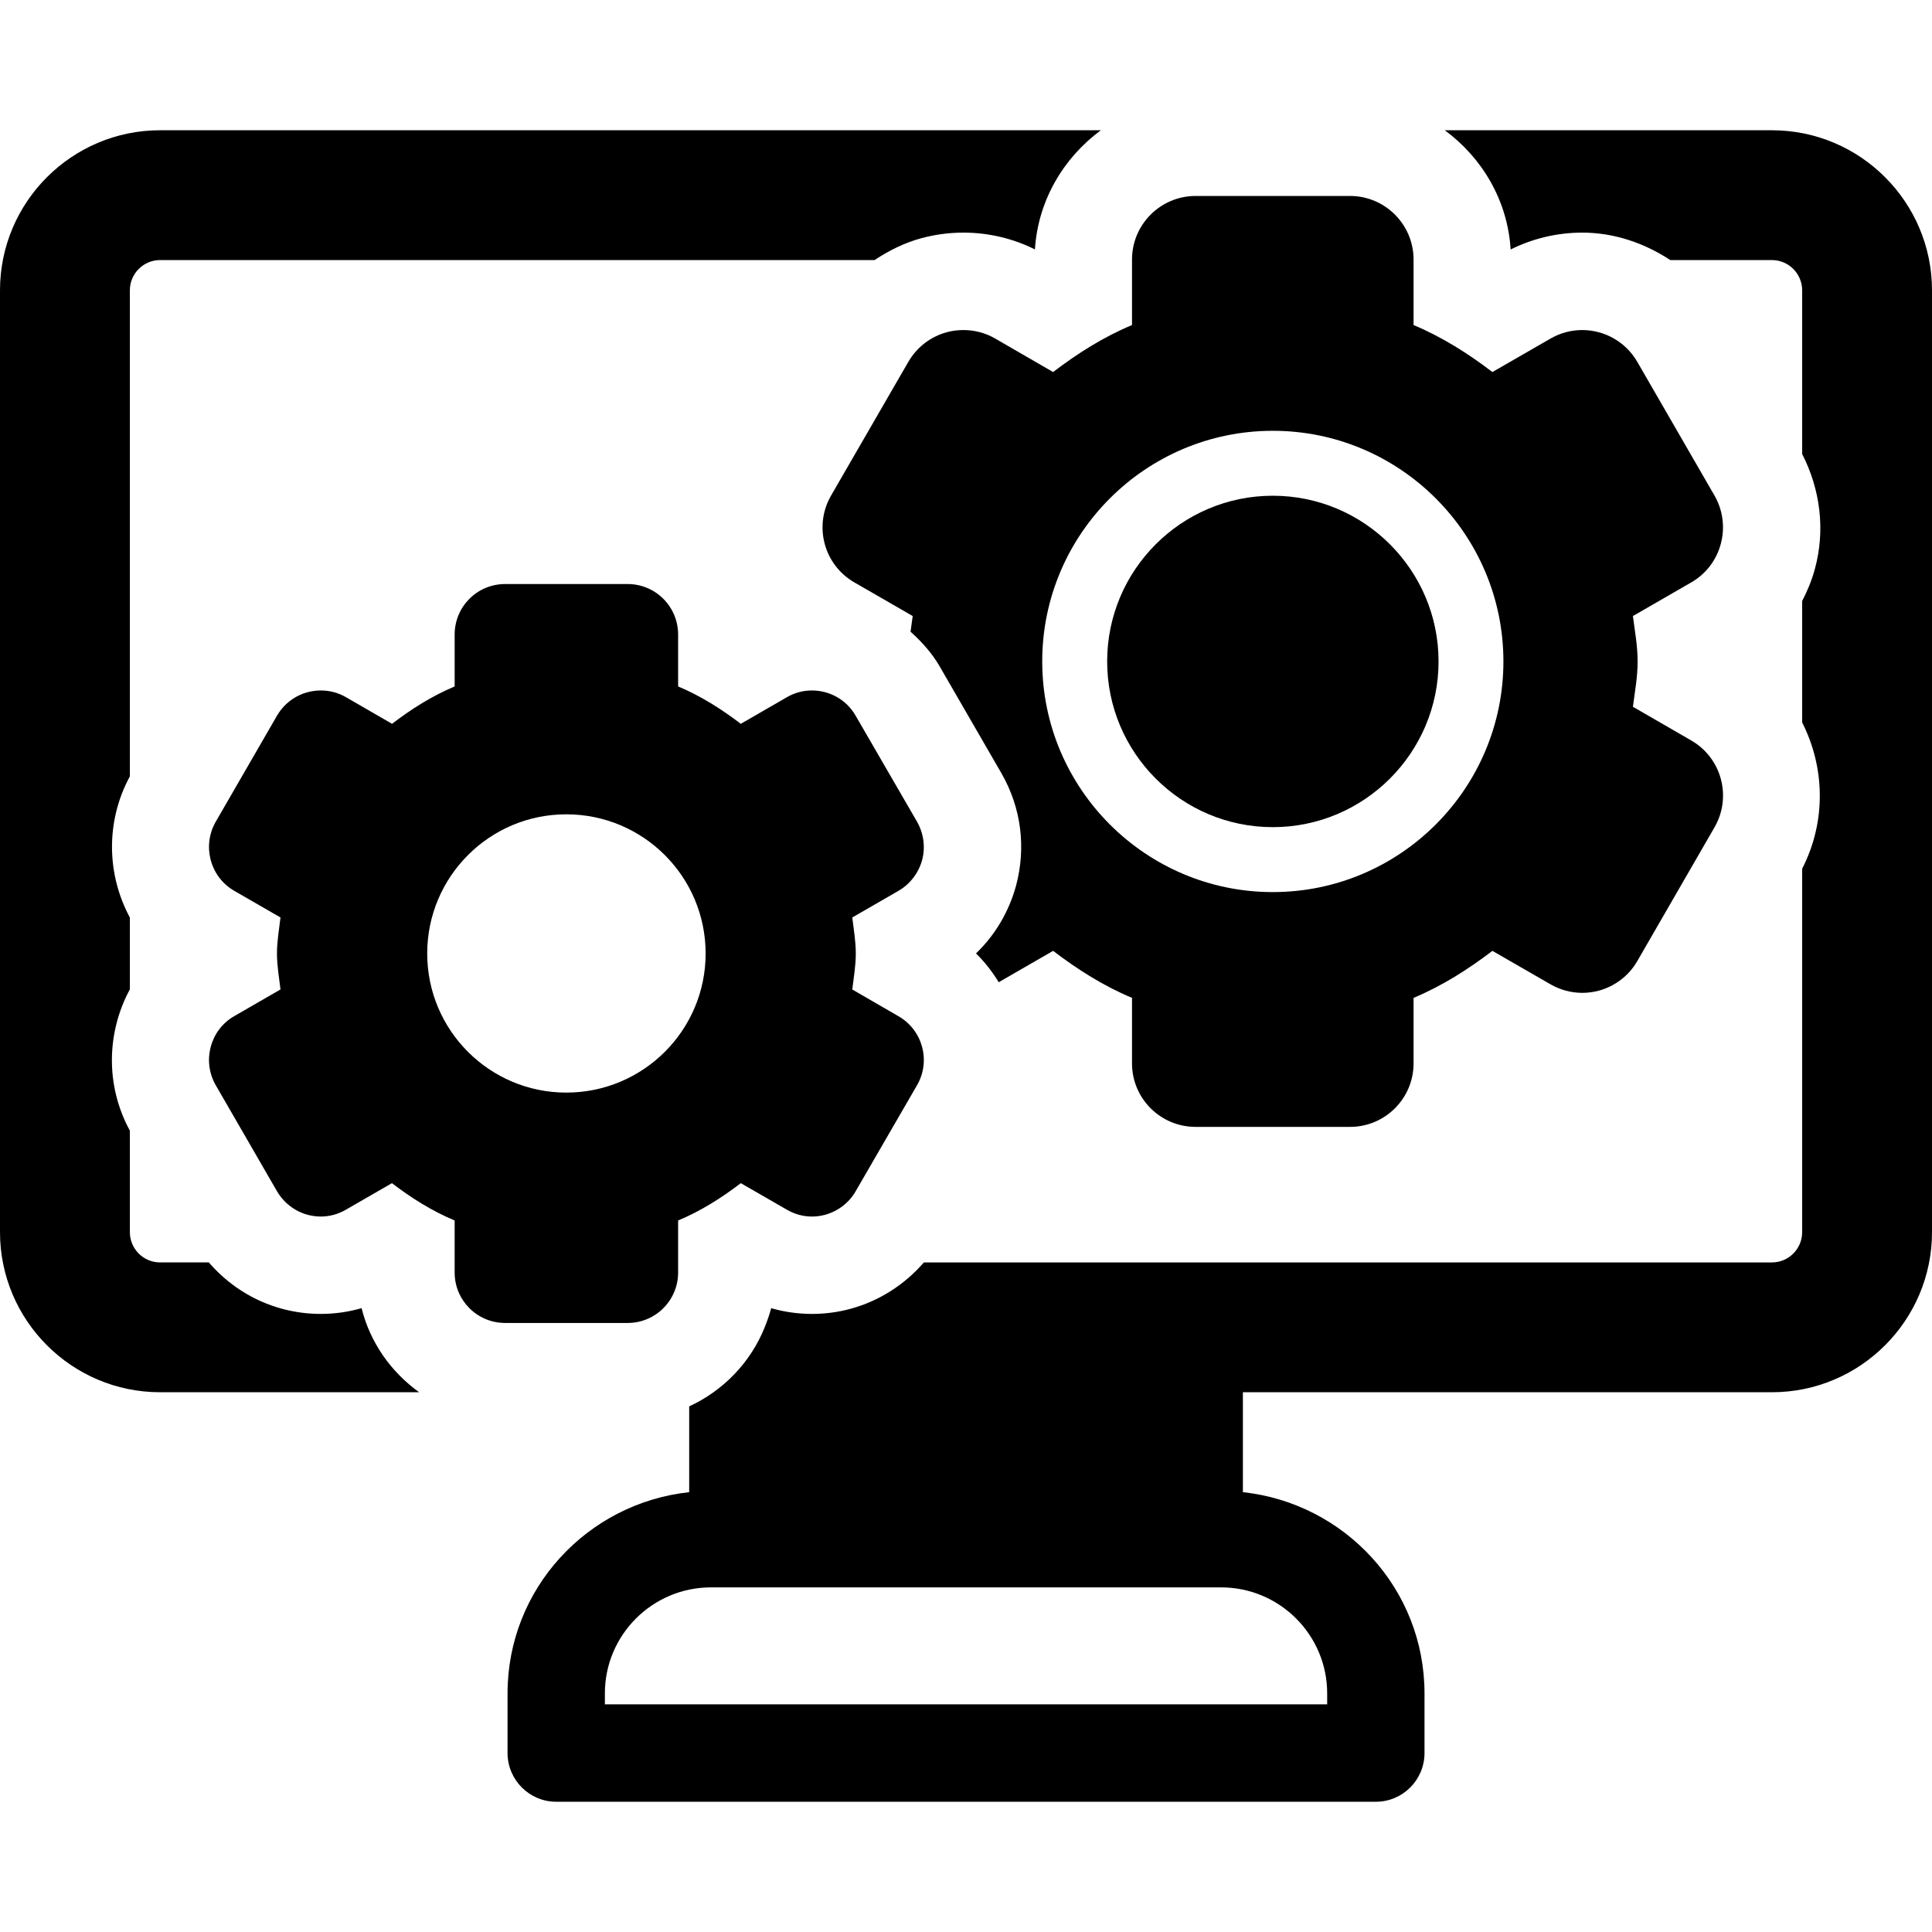
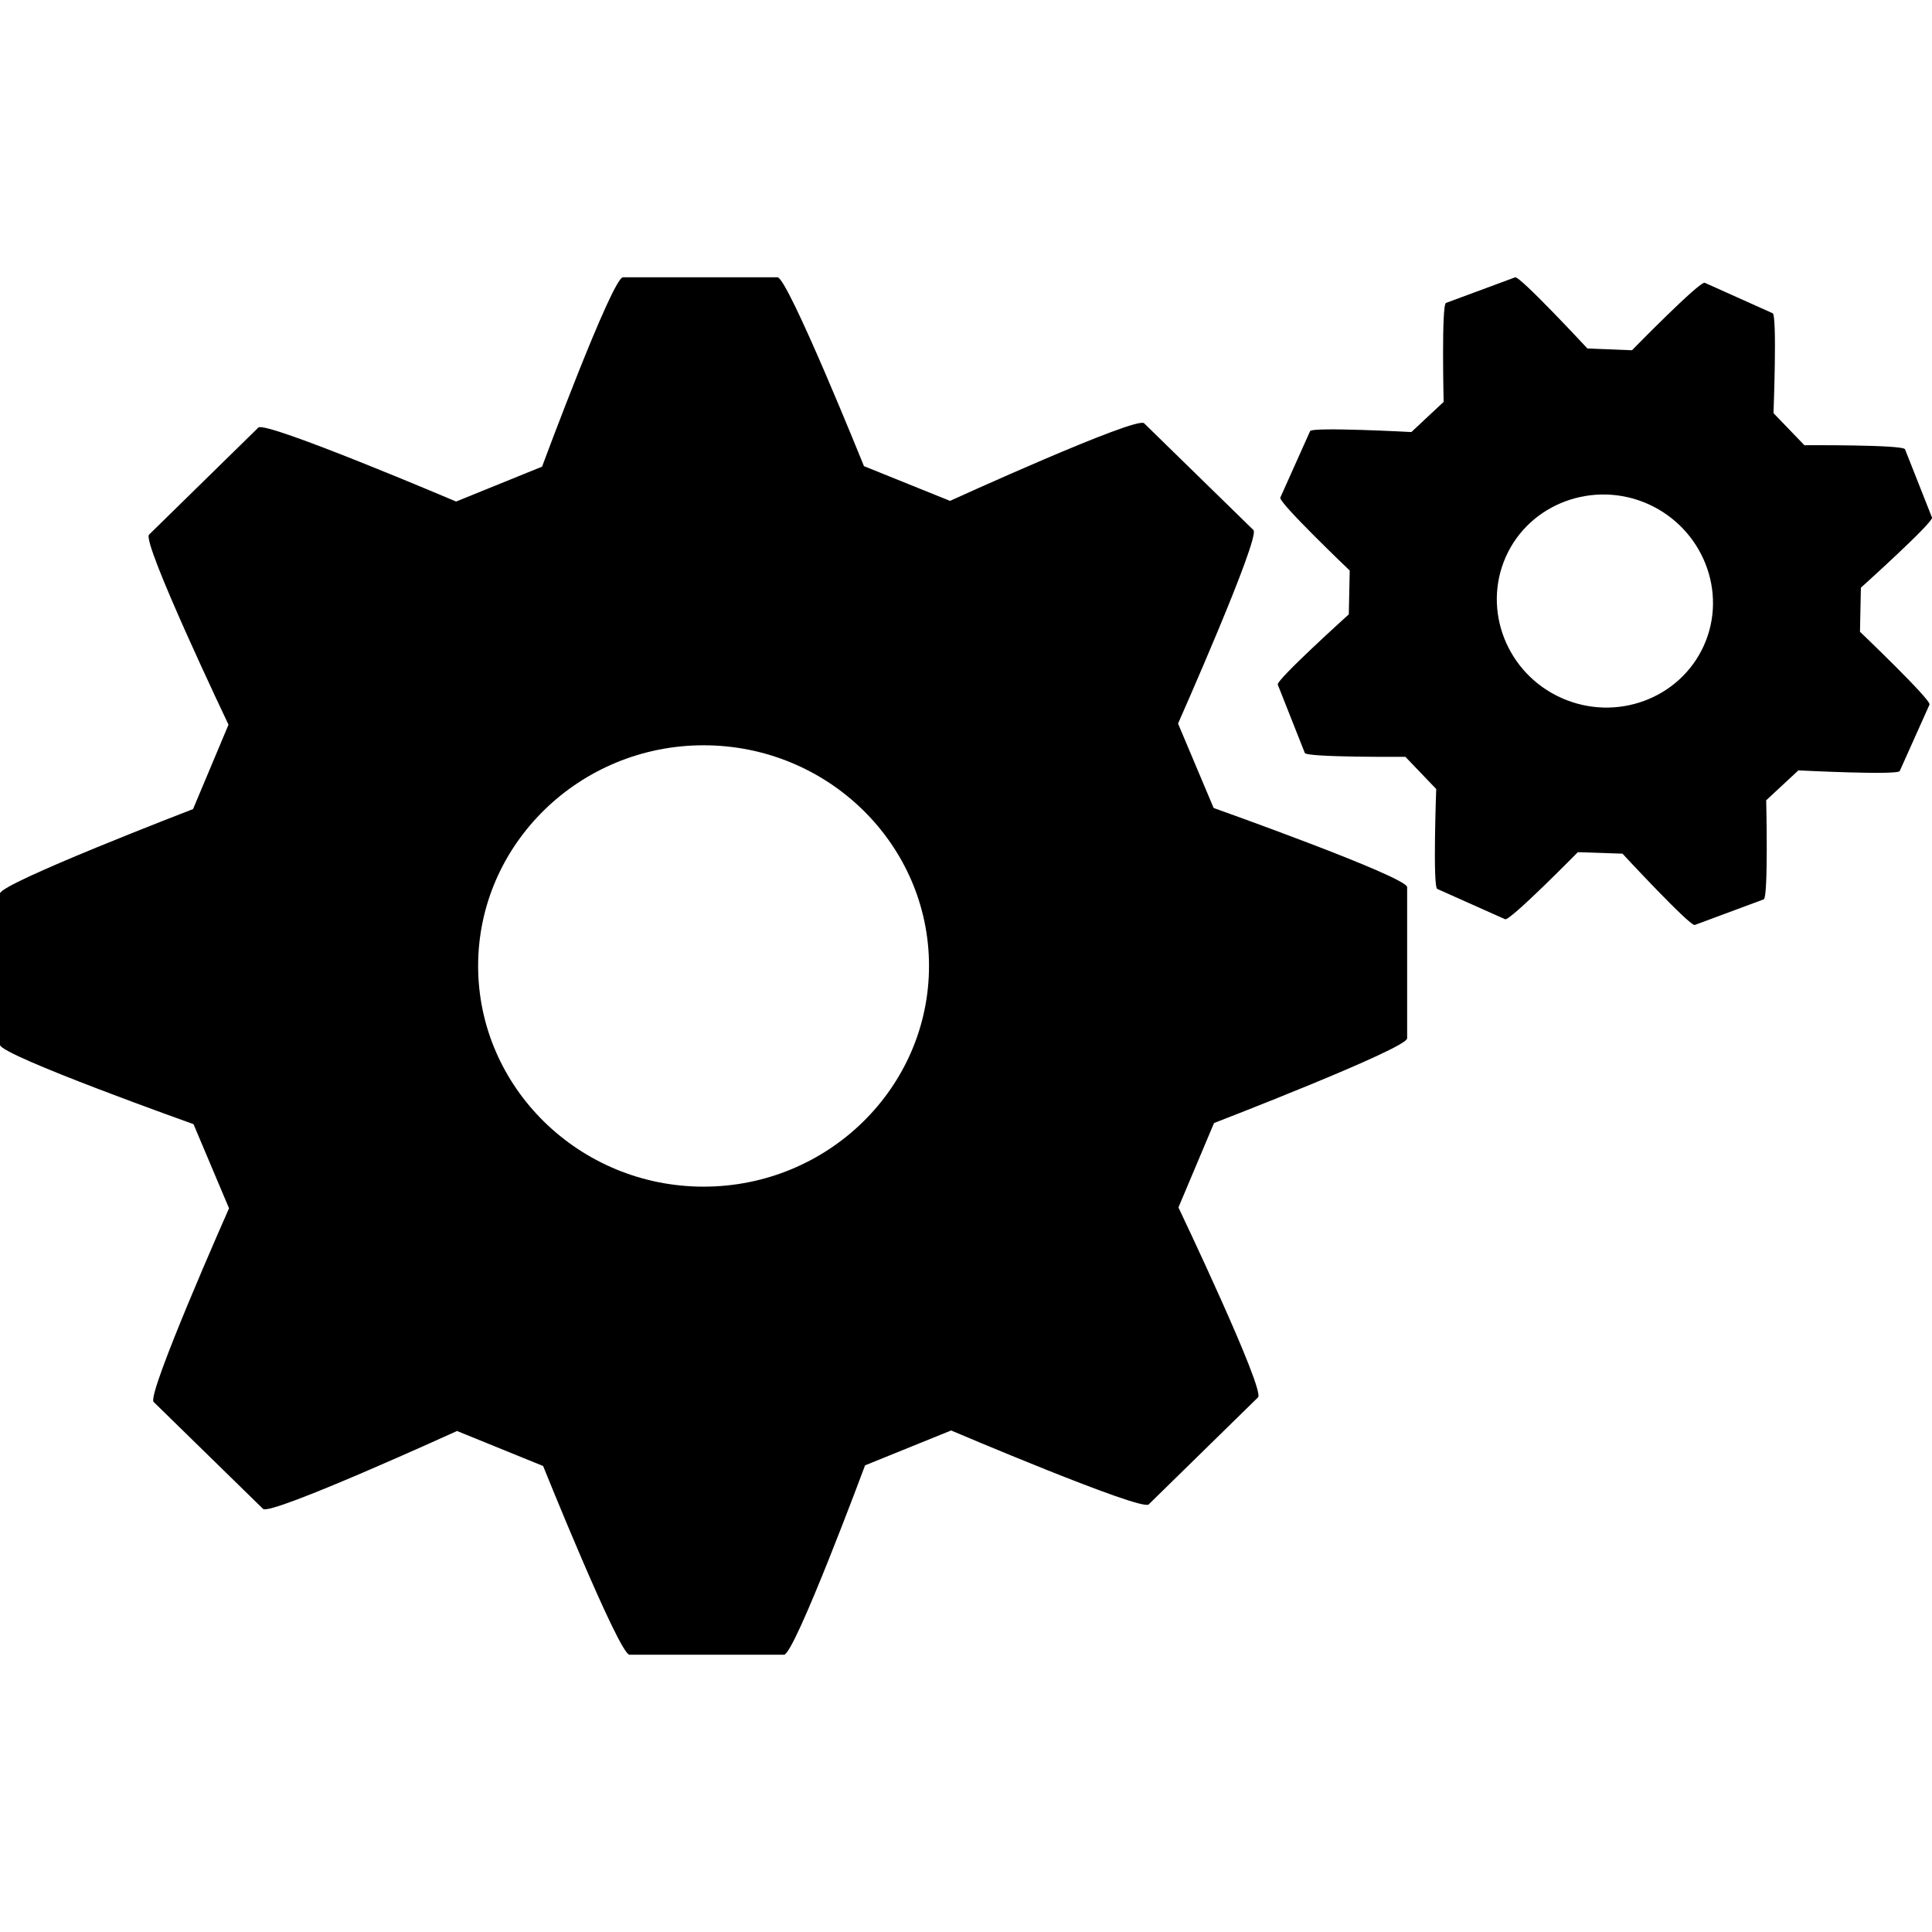
- <svg xmlns="http://www.w3.org/2000/svg" version="1.1" id="Capa_1" x="0px" y="0px" viewBox="0 0 495.787 495.787" style="enable-background:new 0 0 495.787 495.787;" xml:space="preserve">
+ <svg xmlns="http://www.w3.org/2000/svg" version="1.1" id="Capa_1" x="0px" y="0px" viewBox="0 0 29.643 29.643" style="enable-background:new 0 0 29.643 29.643;" xml:space="preserve">
  <g>
-     <path d="M326.629,212.262c23.443,0,42.531-19.066,42.531-42.528c0-23.452-19.088-42.519-42.531-42.519   c-23.459,0-42.512,19.066-42.512,42.519C284.117,193.196,303.17,212.262,326.629,212.262z" />
-     <path d="M92.789,335.697c-3.391,0.985-6.926,1.478-10.494,1.478c-3.307,0-6.617-0.429-9.943-1.324   c-7.379-2.012-13.818-6.16-18.764-11.891H41.076c-4.281,0-7.75-3.488-7.75-7.767v-26.043c-6.363-11.682-5.924-25.301,0-36.274   v-18.42c-5.895-10.94-6.328-24.512,0-36.234V74.507c0-4.278,3.469-7.767,7.75-7.767h183.348c3.686-2.439,7.688-4.455,12.115-5.643   c3.469-0.921,7.068-1.404,10.688-1.404c6.406,0,12.721,1.494,18.355,4.31c0.791-12.586,7.363-23.531,16.922-30.578H41.076   C18.439,33.425,0,51.846,0,74.507v241.686c0,22.659,18.439,41.082,41.076,41.082h66.488   C100.361,352.101,94.984,344.546,92.789,335.697z" />
-     <path d="M454.715,33.425h-83.957c9.572,7.047,16.131,18.01,16.9,30.595c5.685-2.832,11.984-4.326,18.377-4.326   c8.17,0,15.936,2.664,22.588,7.047h26.092c4.277,0,7.752,3.488,7.752,7.767v41.994c4.715,9.213,5.953,19.61,3.275,29.458   c-0.777,2.914-1.922,5.652-3.275,8.275v31.154c5.824,11.477,6.248,25.365,0,37.545v93.26c0,4.278-3.475,7.767-7.752,7.767H237.084   c-4.908,5.682-11.479,9.912-18.807,11.898c-3.232,0.881-6.559,1.316-9.883,1.316c-3.586,0-7.104-0.5-10.494-1.471   c-0.439,1.688-1.037,3.311-1.664,4.908c-3.615,9.001-10.594,16.234-19.377,20.295v22.008   c-26.137,2.832-46.613,24.768-46.613,51.635v15.306c0,6.902,5.607,12.506,12.482,12.506H353.08c6.875,0,12.475-5.603,12.475-12.506   V434.55c0-26.867-20.471-48.803-46.607-51.635v-25.64h135.768c22.637,0,41.072-18.423,41.072-41.082V74.507   C495.787,51.846,477.352,33.425,454.715,33.425z M340.578,434.55v2.81H155.225v-2.81c0-14.991,12.207-27.198,27.221-27.198h130.91   C328.377,407.352,340.578,419.559,340.578,434.55z" />
-     <path d="M255.377,86.873c-2.484-1.453-5.328-2.178-8.15-2.178c-1.424,0-2.842,0.178-4.23,0.549   c-4.184,1.129-7.719,3.85-9.898,7.611l-19.83,34.313c-4.5,7.806-1.855,17.768,5.975,22.287l14.971,8.631   c-0.195,1.347-0.373,2.679-0.553,4.021c2.922,2.631,5.57,5.554,7.559,9.048l15.775,27.295c5.055,8.792,6.377,18.996,3.728,28.885   c-1.842,6.684-5.361,12.618-10.27,17.34c2.279,2.189,4.182,4.708,5.844,7.379l13.949-8.048c6.25,4.755,12.885,8.986,20.248,12.067   v16.818c0,8.993,7.314,16.289,16.324,16.289h39.623c8.992,0,16.305-7.296,16.305-16.289v-16.818   c7.363-3.081,14-7.313,20.234-12.067l14.914,8.591c2.506,1.443,5.332,2.188,8.17,2.188c1.391,0,2.779-0.187,4.182-0.551   c4.166-1.121,7.768-3.857,9.918-7.611l19.809-34.319c4.506-7.799,1.842-17.783-5.975-22.288l-14.963-8.646   c0.496-3.857,1.209-7.637,1.209-11.634c0-3.97-0.713-7.788-1.209-11.648l14.963-8.631c3.779-2.162,6.492-5.732,7.588-9.896   c1.131-4.189,0.549-8.638-1.613-12.391l-19.809-34.303c-3.021-5.232-8.512-8.17-14.129-8.17c-2.779,0-5.57,0.702-8.141,2.186   l-14.914,8.59c-6.234-4.762-12.906-8.992-20.234-12.059V66.612c0-9.009-7.313-16.324-16.305-16.324h-39.623   c-9.01,0-16.324,7.315-16.324,16.324v16.801c-7.344,3.066-13.998,7.297-20.248,12.059L255.377,86.873z M326.629,110.551   c32.633,0,59.174,26.546,59.174,59.183c0,32.64-26.541,59.192-59.174,59.192c-32.629,0-59.174-26.553-59.174-59.192   C267.455,137.097,294,110.551,326.629,110.551z" />
-     <path d="M174.018,326.558v-13.359c5.846-2.432,11.111-5.779,16.086-9.576l11.82,6.806c1.98,1.163,4.195,1.761,6.471,1.761   c1.115,0,2.23-0.162,3.311-0.443c3.311-0.904,6.168-3.077,7.861-6.032l15.777-27.252c3.568-6.176,1.432-14.111-4.766-17.674   l-11.867-6.867c0.357-3.063,0.904-6.071,0.904-9.229c0-3.166-0.547-6.193-0.904-9.252l11.867-6.846   c2.973-1.734,5.133-4.553,6.055-7.879c0.891-3.336,0.387-6.848-1.289-9.824l-15.777-27.237c-2.369-4.149-6.73-6.468-11.203-6.468   c-2.215,0-4.41,0.548-6.439,1.735l-11.82,6.821c-4.975-3.787-10.256-7.145-16.086-9.589v-13.32c0-7.161-5.795-12.959-12.949-12.959   h-31.447c-7.17,0-12.951,5.798-12.951,12.959v13.32c-5.814,2.444-11.127,5.802-16.064,9.589l-11.834-6.836   c-1.973-1.148-4.184-1.721-6.428-1.721c-1.129,0-2.275,0.145-3.391,0.443c-3.311,0.881-6.117,3.037-7.861,6.007L55.35,210.891   c-3.539,6.197-1.438,14.119,4.746,17.703l11.883,6.846c-0.354,3.059-0.906,6.086-0.906,9.252c0,3.157,0.553,6.166,0.906,9.218   l-11.883,6.855c-6.184,3.567-8.285,11.503-4.746,17.696l15.742,27.252c1.744,2.955,4.551,5.128,7.861,6.032   c1.1,0.281,2.23,0.443,3.342,0.443c2.279,0,4.49-0.598,6.477-1.761l11.805-6.806c4.967,3.797,10.279,7.145,16.094,9.576v13.359   c0,7.137,5.781,12.941,12.951,12.941h31.447C168.223,339.5,174.018,333.695,174.018,326.558z M109.631,244.692   c0-19.739,16.002-35.723,35.682-35.723c19.764,0,35.764,15.983,35.764,35.723c0,19.705-16,35.689-35.764,35.689   C125.633,280.38,109.631,264.397,109.631,244.692z" />
+     <path d="M18.621,12.397l-0.546-1.295c0,0,1.267-2.859,1.157-2.969l-1.678-1.639c-0.117-0.113-2.978,1.191-2.978,1.191l-1.32-0.533   c0,0-1.169-2.898-1.327-2.898h-2.37c-0.164,0-1.242,2.906-1.242,2.906L6.998,7.695c0,0-2.922-1.242-3.034-1.135L2.287,8.203   c-0.116,0.115,1.219,2.916,1.219,2.916l-0.544,1.295c0,0-2.962,1.139-2.962,1.295v2.322c0,0.16,2.969,1.217,2.969,1.217   l0.545,1.291c0,0-1.268,2.861-1.157,2.971l1.679,1.641c0.113,0.111,2.976-1.195,2.976-1.195l1.321,0.537   c0,0,1.166,2.896,1.326,2.896h2.37c0.163,0,1.244-2.906,1.244-2.906l1.32-0.535c0,0,2.918,1.242,3.031,1.135l1.678-1.643   c0.115-0.111-1.221-2.914-1.221-2.914l0.546-1.295c0,0,2.963-1.143,2.963-1.299v-2.32C21.591,13.453,18.621,12.397,18.621,12.397z    M10.795,18.207c-1.905,0-3.459-1.52-3.459-3.387c0-1.865,1.554-3.385,3.459-3.385c1.908,0,3.459,1.52,3.459,3.385   C14.254,16.688,12.703,18.207,10.795,18.207z" />
+     <path d="M28.538,9.693l0.014-0.676c0,0,1.118-1.006,1.091-1.076l-0.414-1.048c-0.031-0.072-1.544-0.062-1.544-0.062l-0.474-0.492   c0,0,0.058-1.502-0.013-1.533l-1.041-0.467c-0.074-0.033-1.117,1.035-1.117,1.035l-0.684-0.027c0,0-1.039-1.119-1.109-1.092   l-1.061,0.393c-0.071,0.025-0.036,1.518-0.036,1.518l-0.495,0.463c0,0-1.523-0.082-1.554-0.014l-0.457,1.02   c-0.032,0.072,1.065,1.119,1.065,1.119l-0.014,0.672c0,0-1.117,1.008-1.09,1.078l0.415,1.049c0.03,0.07,1.543,0.059,1.543,0.059   l0.473,0.494c0,0-0.055,1.502,0.016,1.533l1.041,0.465c0.072,0.033,1.116-1.029,1.116-1.029l0.685,0.023   c0,0,1.037,1.119,1.109,1.094l1.058-0.393c0.073-0.025,0.038-1.52,0.038-1.52l0.494-0.459c0,0,1.523,0.078,1.555,0.01l0.457-1.02   C29.634,10.74,28.538,9.693,28.538,9.693z M26.145,9.9c-0.367,0.82-1.347,1.184-2.187,0.809c-0.836-0.373-1.22-1.346-0.853-2.168   c0.365-0.818,1.348-1.18,2.184-0.807C26.126,8.111,26.51,9.082,26.145,9.9z" />
+     <g>
+ 	</g>
+     <g>
+ 	</g>
+     <g>
+ 	</g>
+     <g>
+ 	</g>
+     <g>
+ 	</g>
+     <g>
+ 	</g>
+     <g>
+ 	</g>
+     <g>
+ 	</g>
+     <g>
+ 	</g>
+     <g>
+ 	</g>
+     <g>
+ 	</g>
+     <g>
+ 	</g>
+     <g>
+ 	</g>
+     <g>
+ 	</g>
+     <g>
+ 	</g>
  </g>
  <g>
</g>
  <g>
</g>
  <g>
</g>
  <g>
</g>
  <g>
</g>
  <g>
</g>
  <g>
</g>
  <g>
</g>
  <g>
</g>
  <g>
</g>
  <g>
</g>
  <g>
</g>
  <g>
</g>
  <g>
</g>
  <g>
</g>
</svg>
